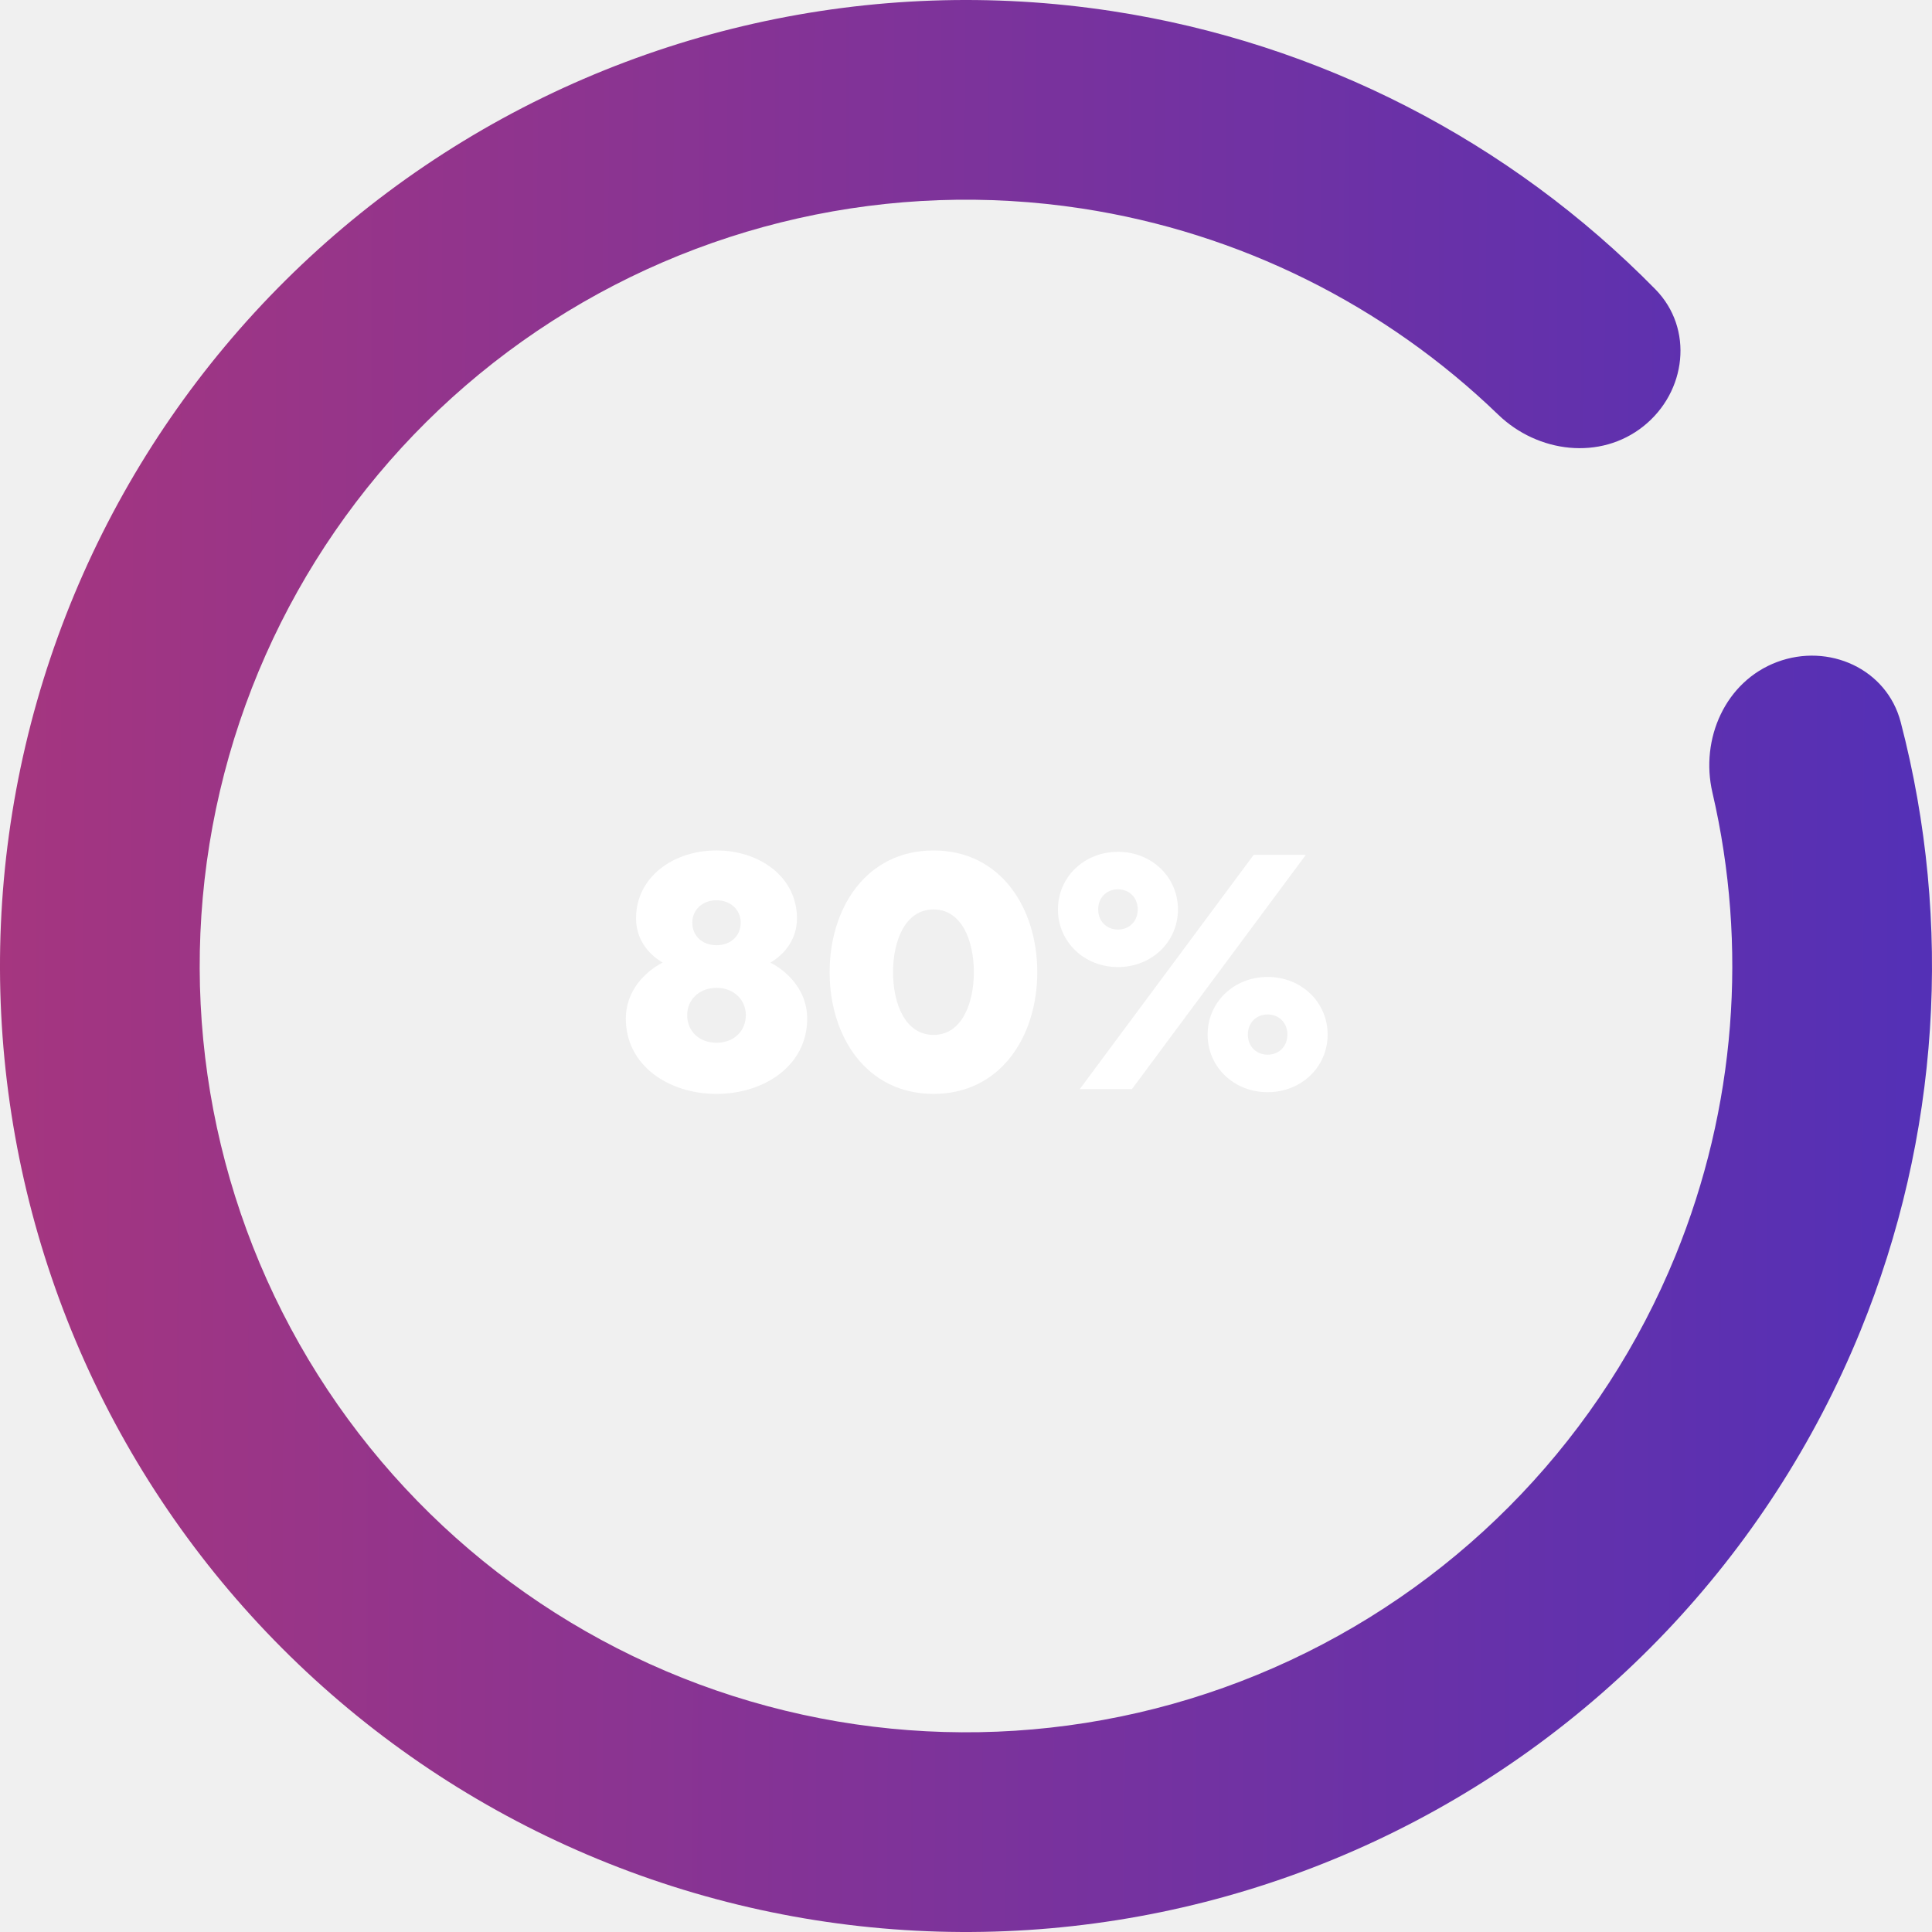
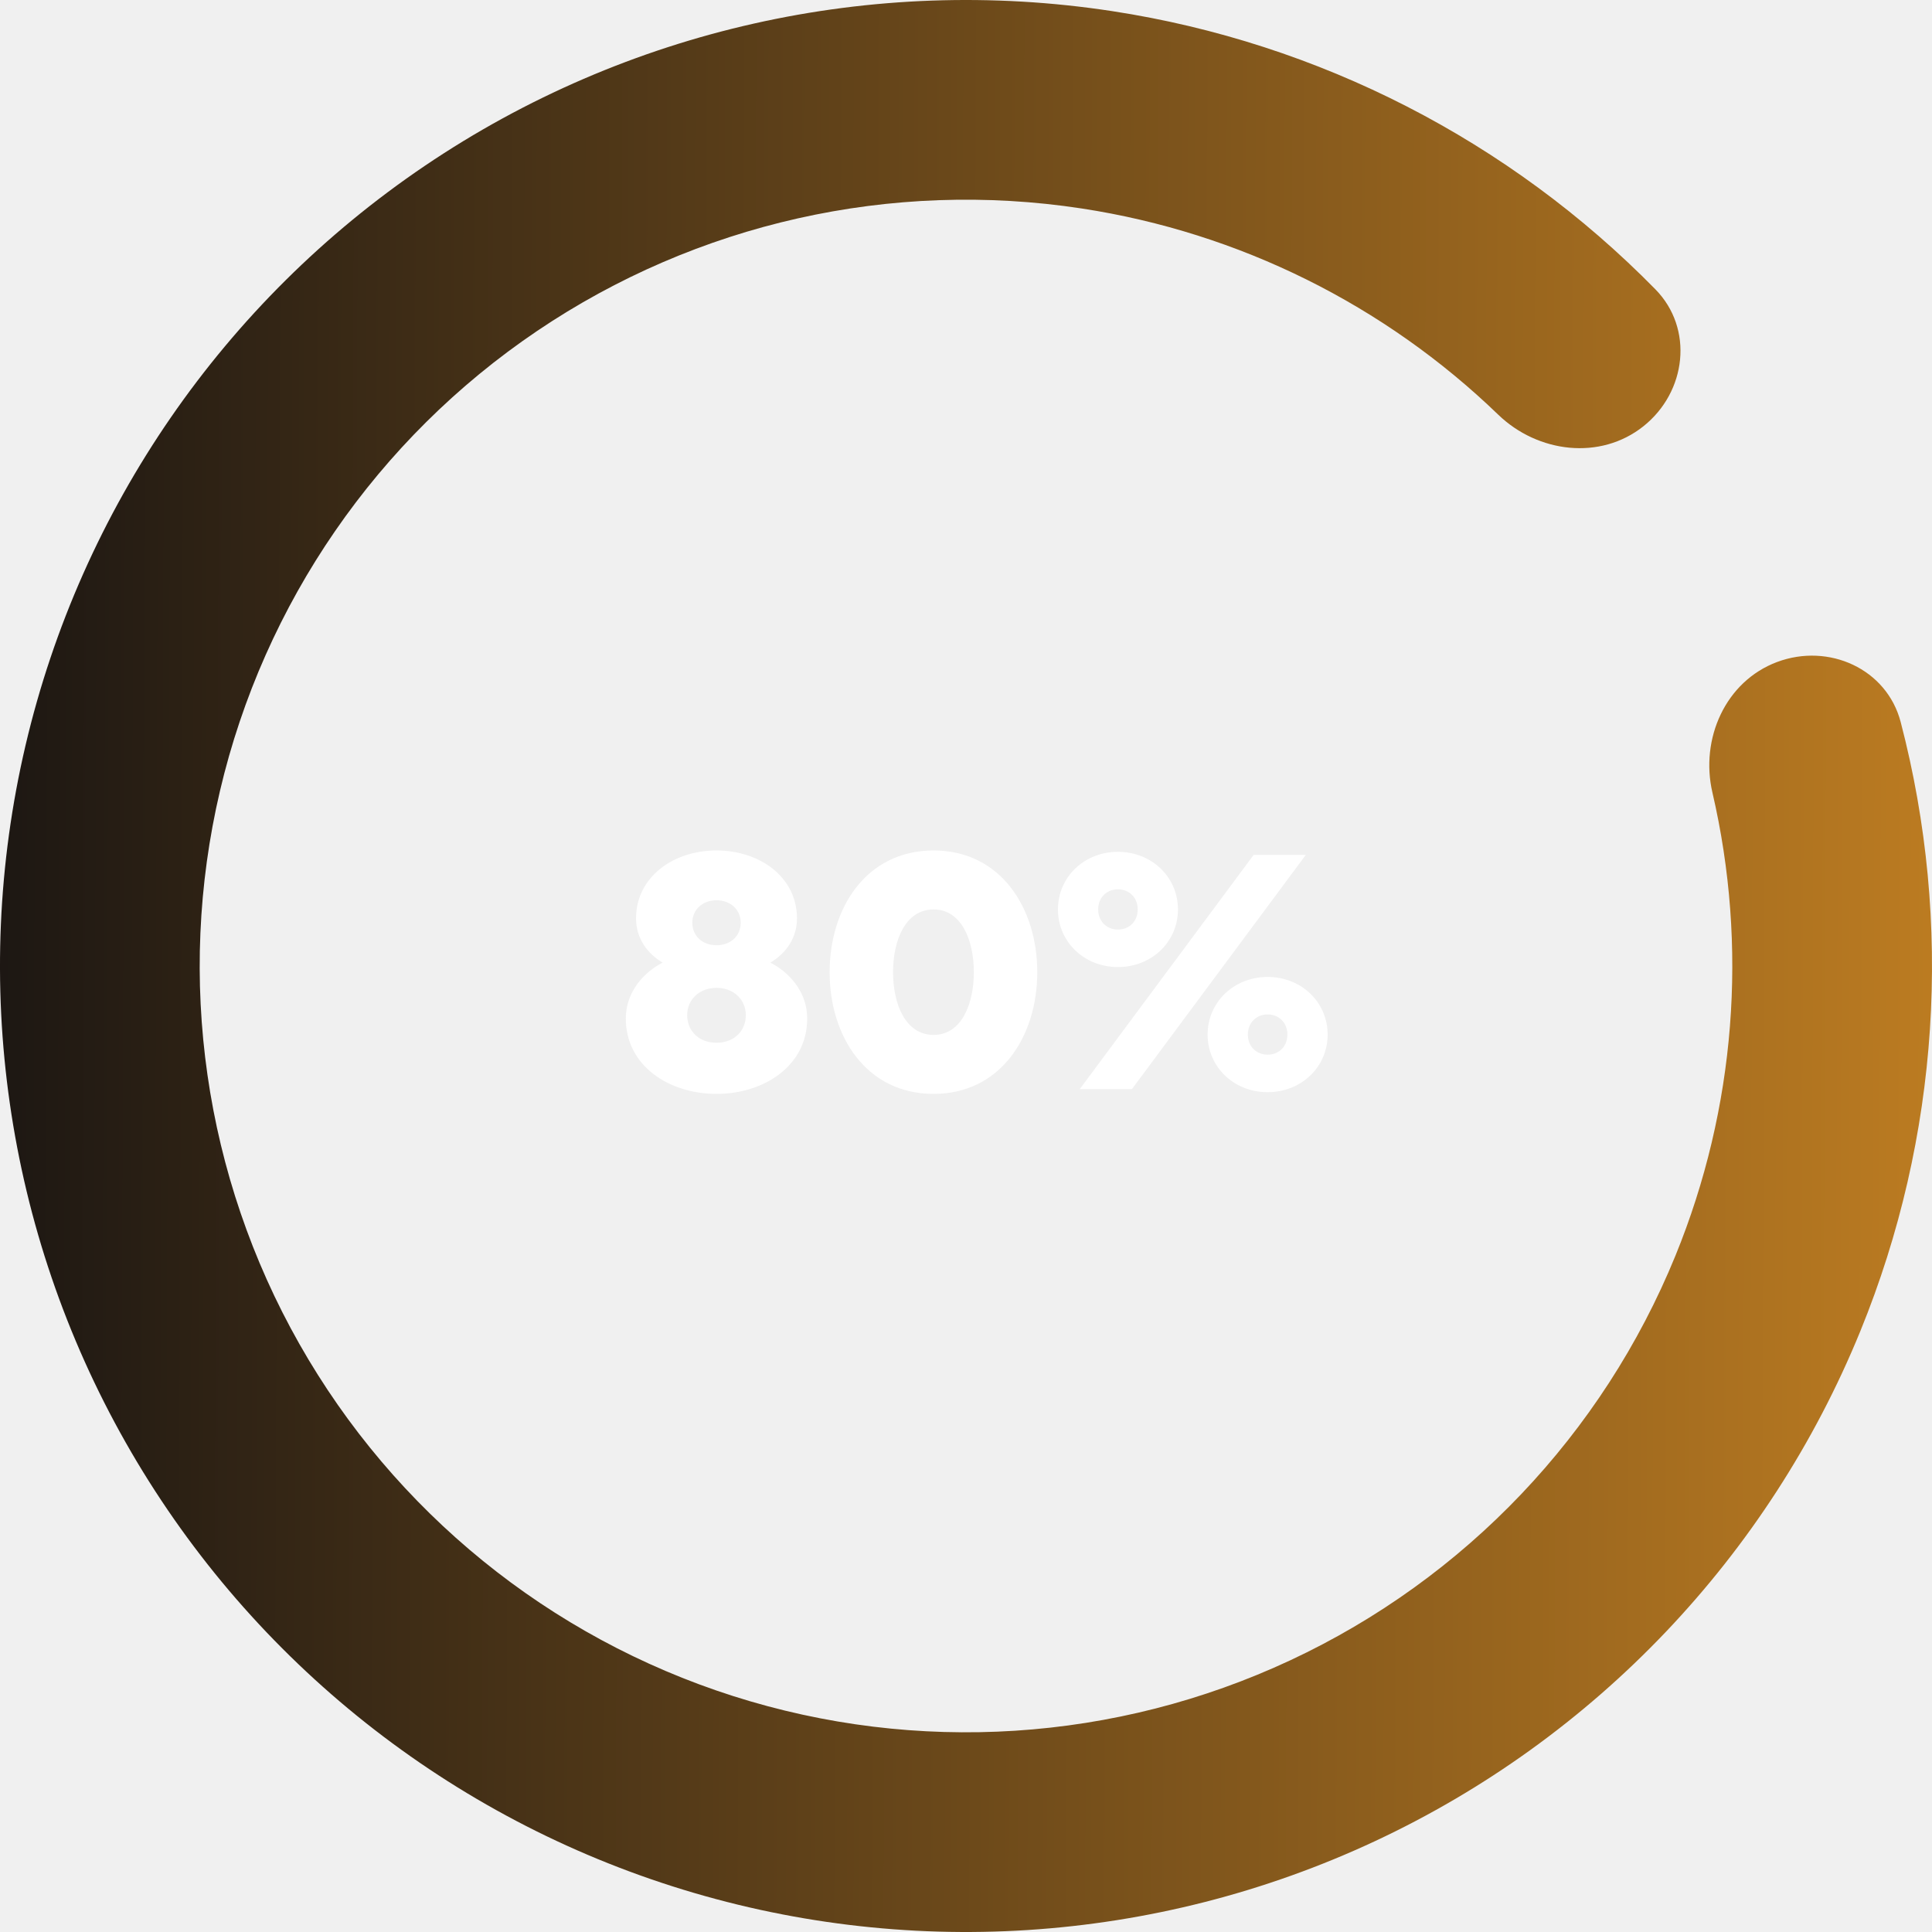
<svg xmlns="http://www.w3.org/2000/svg" width="204" height="204" viewBox="0 0 204 204" fill="none">
  <path d="M187.639 69.902C193.092 67.859 199.226 70.614 200.696 76.248C206.238 97.486 204.802 120.051 196.436 140.546C186.737 164.31 168.435 183.543 145.182 194.409C121.928 205.275 95.433 206.975 70.982 199.169C46.531 191.364 25.921 174.628 13.264 152.299C0.607 129.97 -3.166 103.69 2.696 78.702C8.559 53.713 23.627 31.854 44.894 17.484C66.161 3.114 92.064 -2.709 117.435 1.175C139.317 4.524 159.415 14.883 174.791 30.547C178.869 34.702 178.083 41.38 173.529 45.009C168.975 48.637 162.385 47.827 158.195 43.783C146.212 32.215 130.877 24.564 114.244 22.018C94.118 18.937 73.57 23.557 56.699 34.956C39.829 46.355 27.876 63.696 23.225 83.518C18.574 103.34 21.568 124.188 31.608 141.901C41.649 159.614 57.998 172.89 77.394 179.082C96.791 185.274 117.809 183.925 136.255 175.305C154.701 166.686 169.219 151.429 176.914 132.578C183.273 116.999 184.584 99.912 180.815 83.688C179.497 78.016 182.187 71.946 187.639 69.902Z" fill="url(#paint0_linear_16_344)" />
  <path d="M75.656 89.8C71.048 89.8 67.16 92.644 67.16 96.964C67.16 99.016 68.276 100.636 69.968 101.644C68.06 102.616 66.08 104.668 66.08 107.548C66.08 112.552 70.652 115.504 75.656 115.504C80.66 115.504 85.232 112.552 85.232 107.548C85.232 104.668 83.252 102.616 81.344 101.644C83.036 100.636 84.152 99.016 84.152 96.964C84.152 92.644 80.264 89.8 75.656 89.8ZM78.752 107.188C78.752 108.88 77.492 110.104 75.656 110.104C73.82 110.104 72.56 108.88 72.56 107.188C72.56 105.568 73.82 104.308 75.656 104.308C77.492 104.308 78.752 105.568 78.752 107.188ZM75.656 95.056C77.096 95.056 78.212 96.028 78.212 97.432C78.212 98.836 77.132 99.808 75.656 99.808C74.18 99.808 73.1 98.836 73.1 97.432C73.1 96.028 74.216 95.056 75.656 95.056ZM109.525 102.652C109.525 95.848 105.637 89.8 98.581 89.8C91.489 89.8 87.601 95.848 87.601 102.652C87.601 109.456 91.489 115.504 98.581 115.504C105.637 115.504 109.525 109.456 109.525 102.652ZM102.829 102.652C102.829 106 101.533 109.276 98.581 109.276C95.593 109.276 94.297 106 94.297 102.652C94.297 99.304 95.593 96.028 98.581 96.028C101.533 96.028 102.829 99.304 102.829 102.652ZM124.381 96.028C124.381 92.608 121.609 89.944 118.045 89.944C114.481 89.944 111.709 92.608 111.709 96.028C111.709 99.448 114.481 102.112 118.045 102.112C121.609 102.112 124.381 99.448 124.381 96.028ZM120.133 96.028C120.133 97.288 119.233 98.152 118.045 98.152C116.857 98.152 115.957 97.288 115.957 96.028C115.957 94.768 116.857 93.904 118.045 93.904C119.233 93.904 120.133 94.768 120.133 96.028ZM137.881 90.268H132.373L114.013 115H119.521L137.881 90.268ZM127.513 109.24C127.513 112.66 130.285 115.324 133.849 115.324C137.413 115.324 140.185 112.66 140.185 109.24C140.185 105.82 137.413 103.156 133.849 103.156C130.285 103.156 127.513 105.82 127.513 109.24ZM131.761 109.24C131.761 107.98 132.661 107.116 133.849 107.116C135.037 107.116 135.937 107.98 135.937 109.24C135.937 110.5 135.037 111.364 133.849 111.364C132.661 111.364 131.761 110.5 131.761 109.24Z" fill="white" />
  <defs>
    <linearGradient id="paint0_linear_16_344" x1="-12.435" y1="91.215" x2="228.124" y2="92.098" gradientUnits="userSpaceOnUse">
-       <stop stop-color="#AA367C" />
-       <stop offset="1" stop-color="#4A2FBD" />
+       <stop stop-color="#131112" />
+       <stop offset="1" stop-color="#ce8723" />
    </linearGradient>
  </defs>
</svg>
